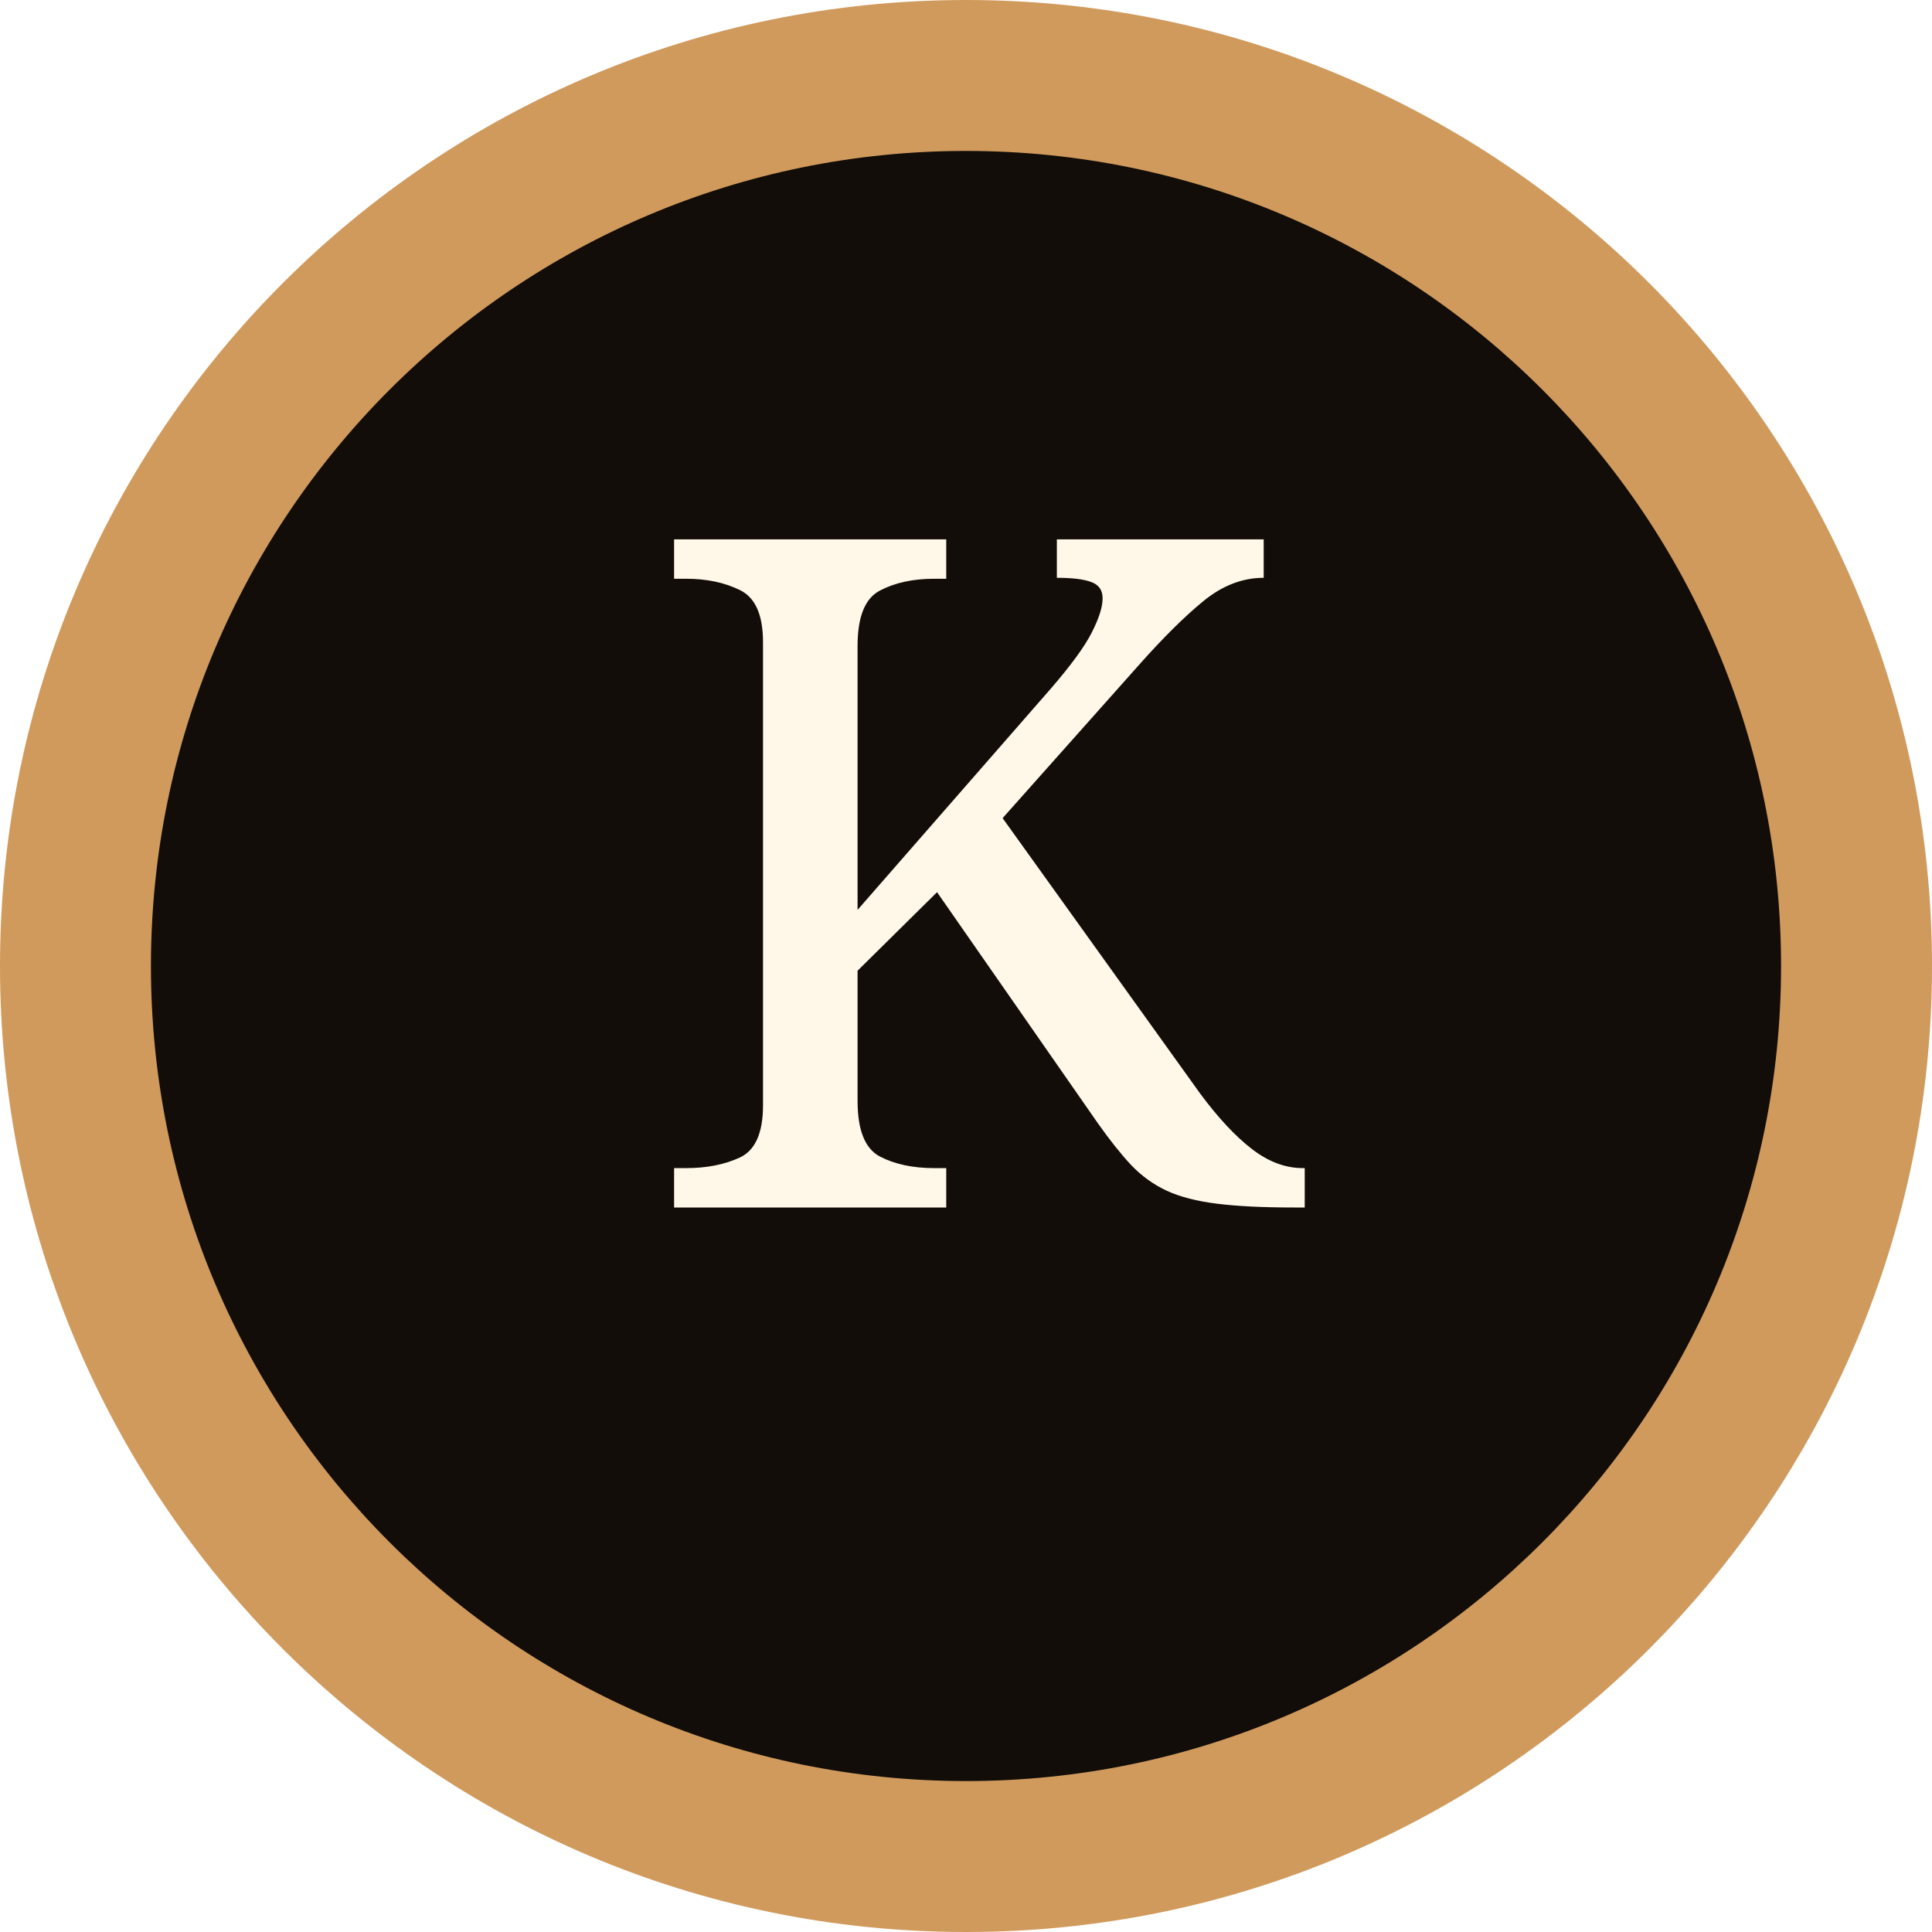
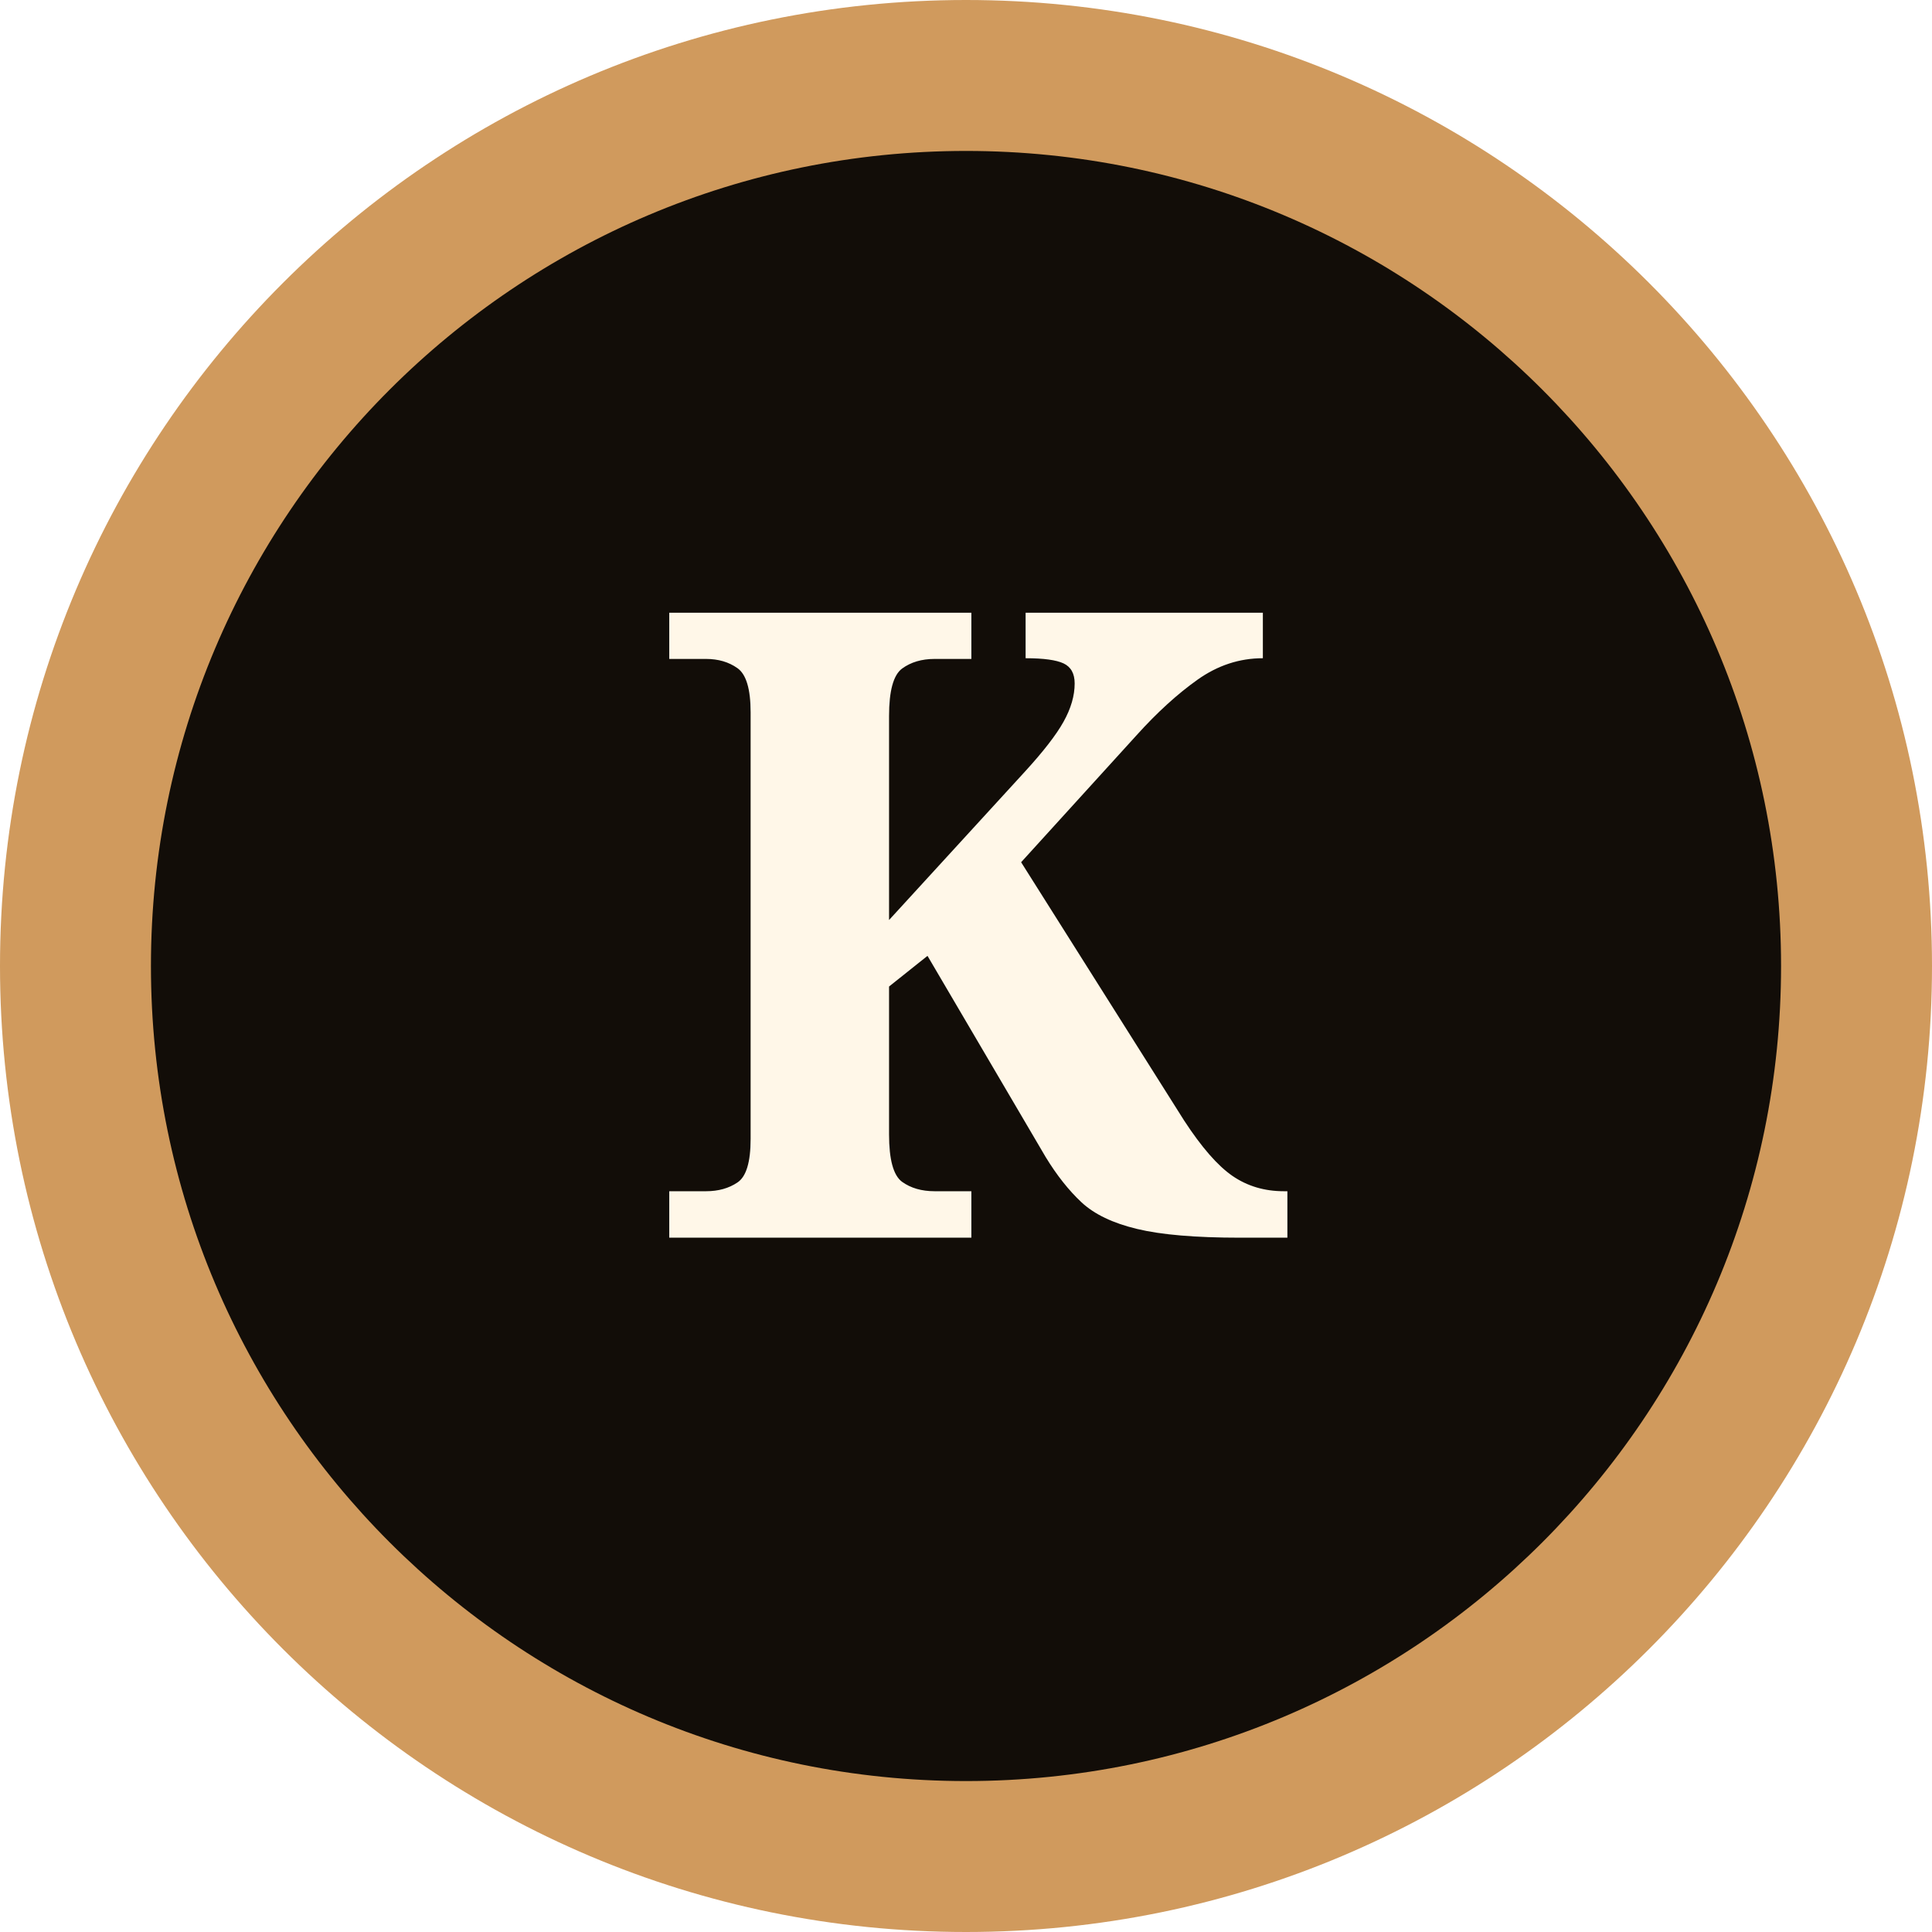
<svg xmlns="http://www.w3.org/2000/svg" viewBox="0 0 128 128">
  <rect width="128" height="128" rx="64" fill="#d09a5d" />
  <circle cx="64" cy="64" r="54" fill="#120d08" />
-   <text x="64" y="80" font-size="62" text-anchor="middle" font-family="Georgia, serif" fill="#fff7e8">K</text>
+   <text x="64" y="82" font-size="58" text-anchor="middle" font-family="Georgia, serif" font-weight="700" fill="#fff7e8">K</text>
</svg>
